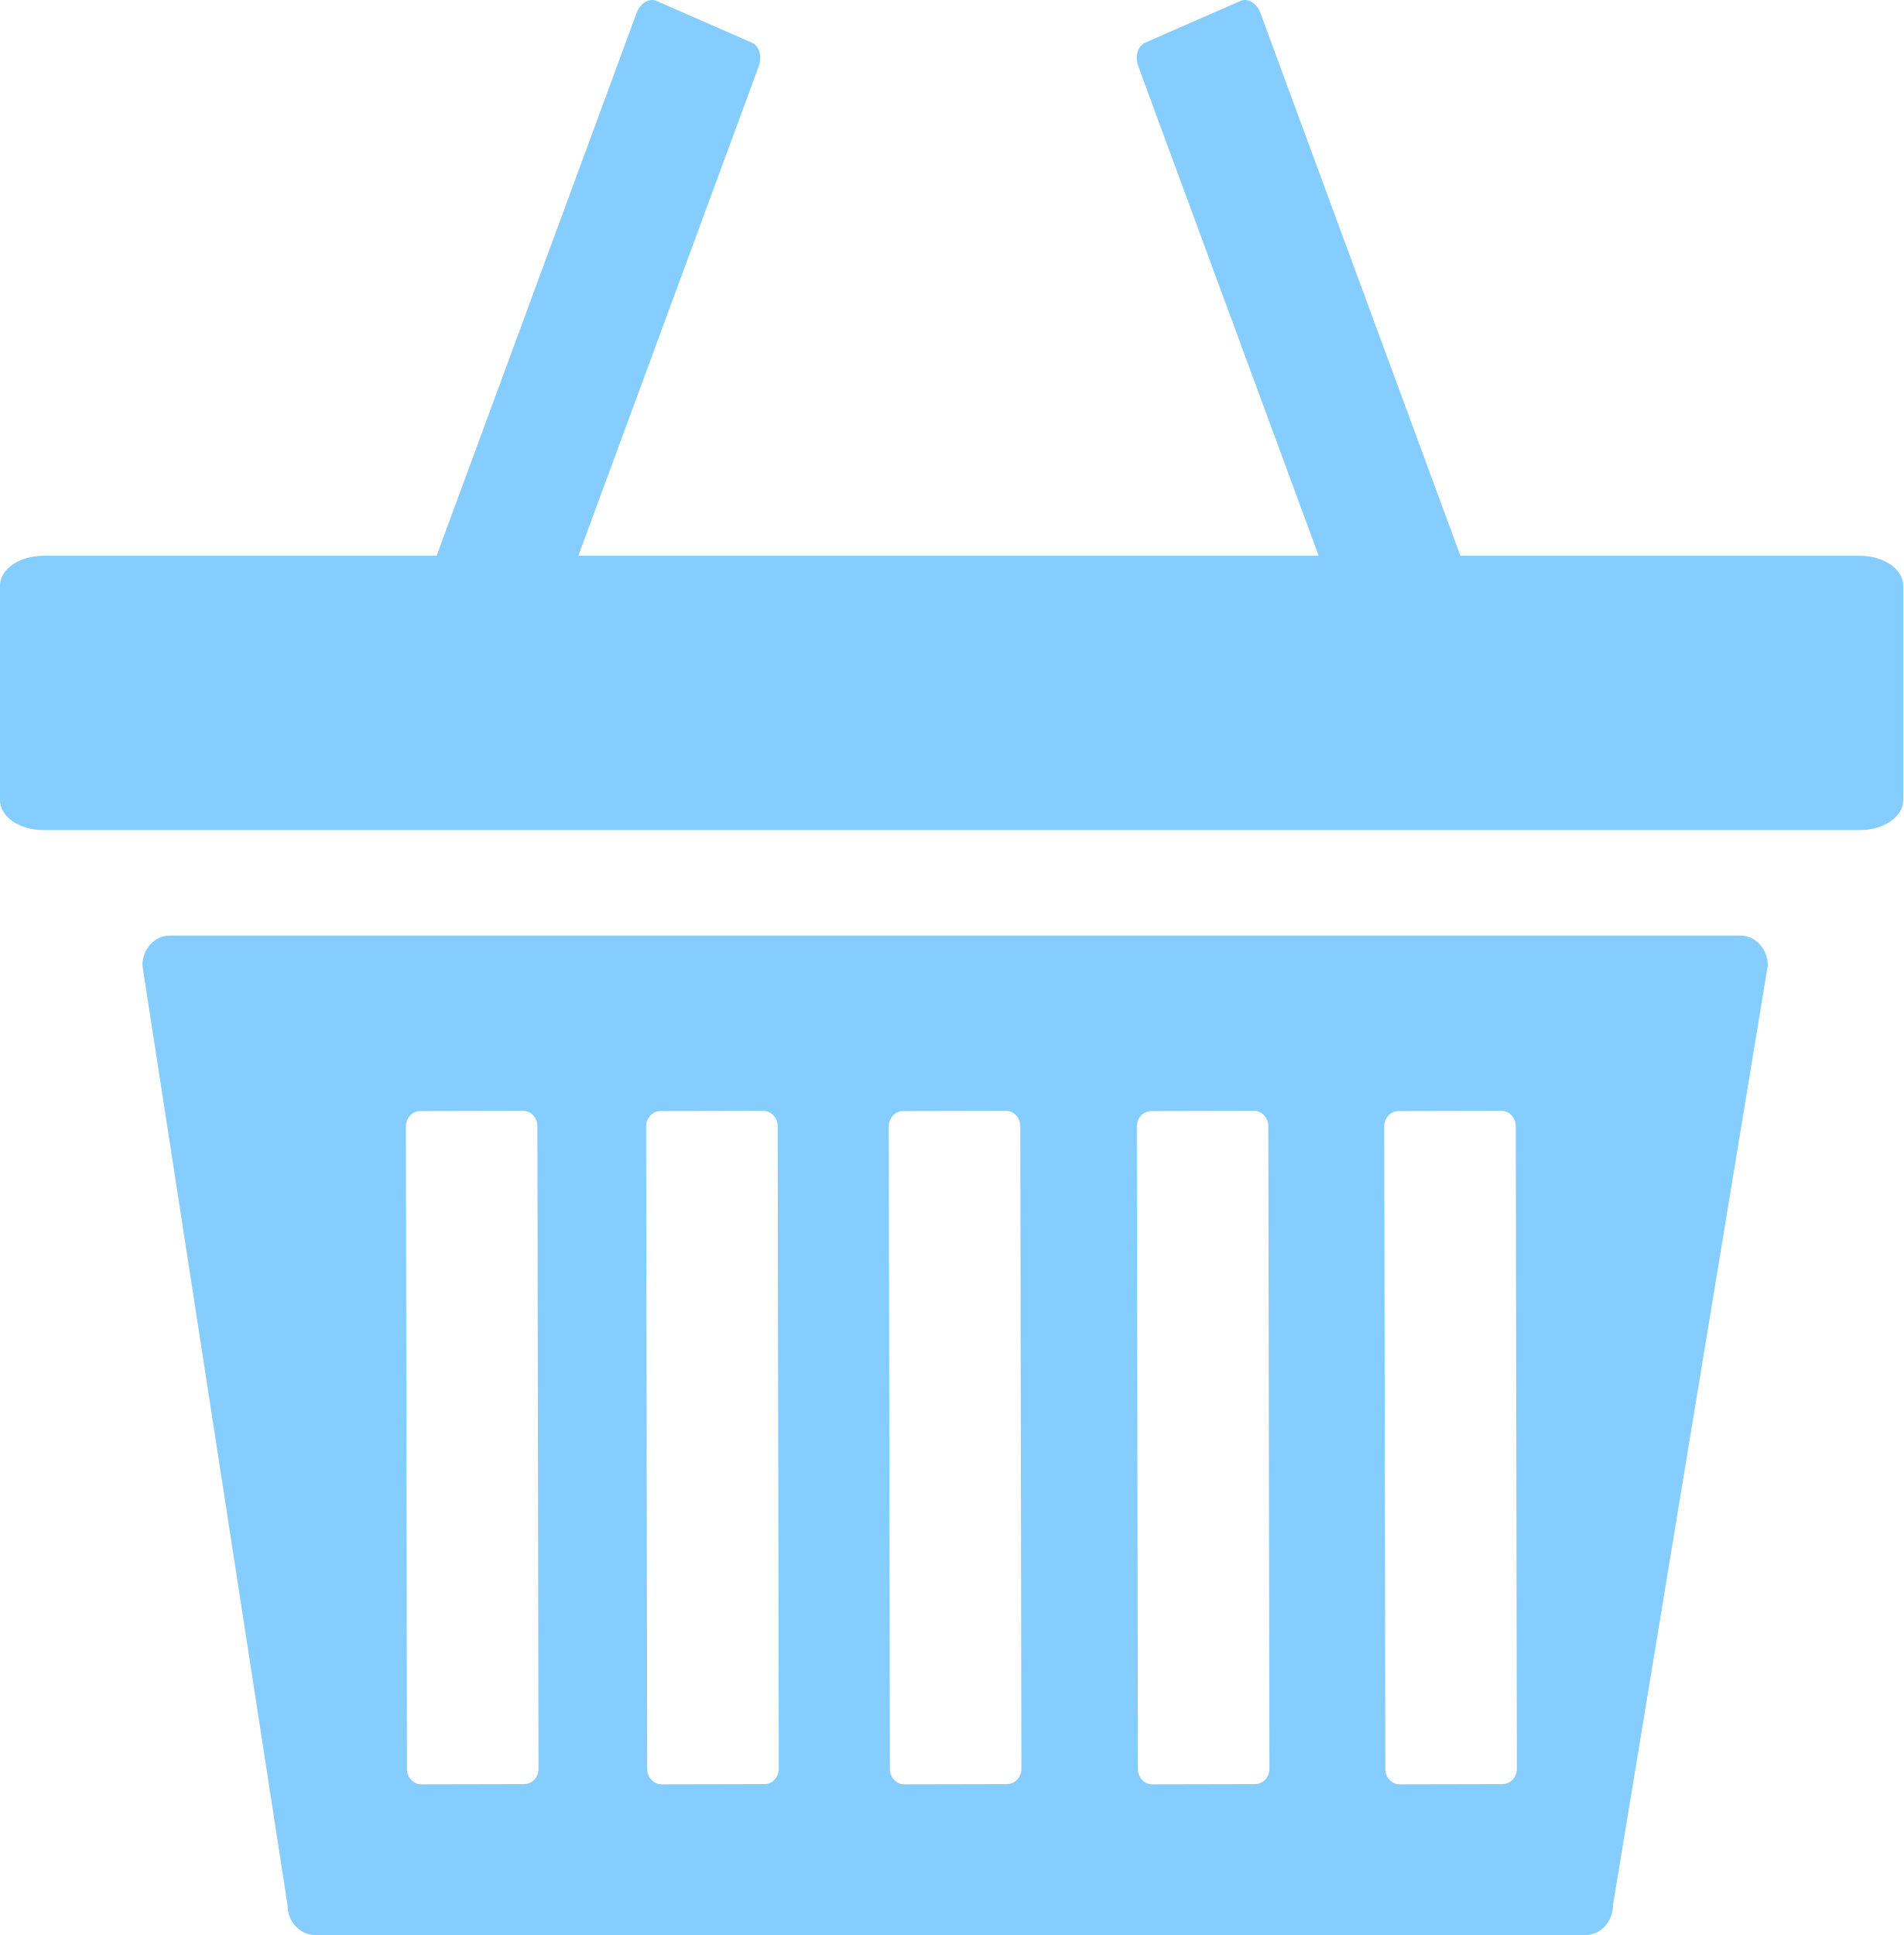
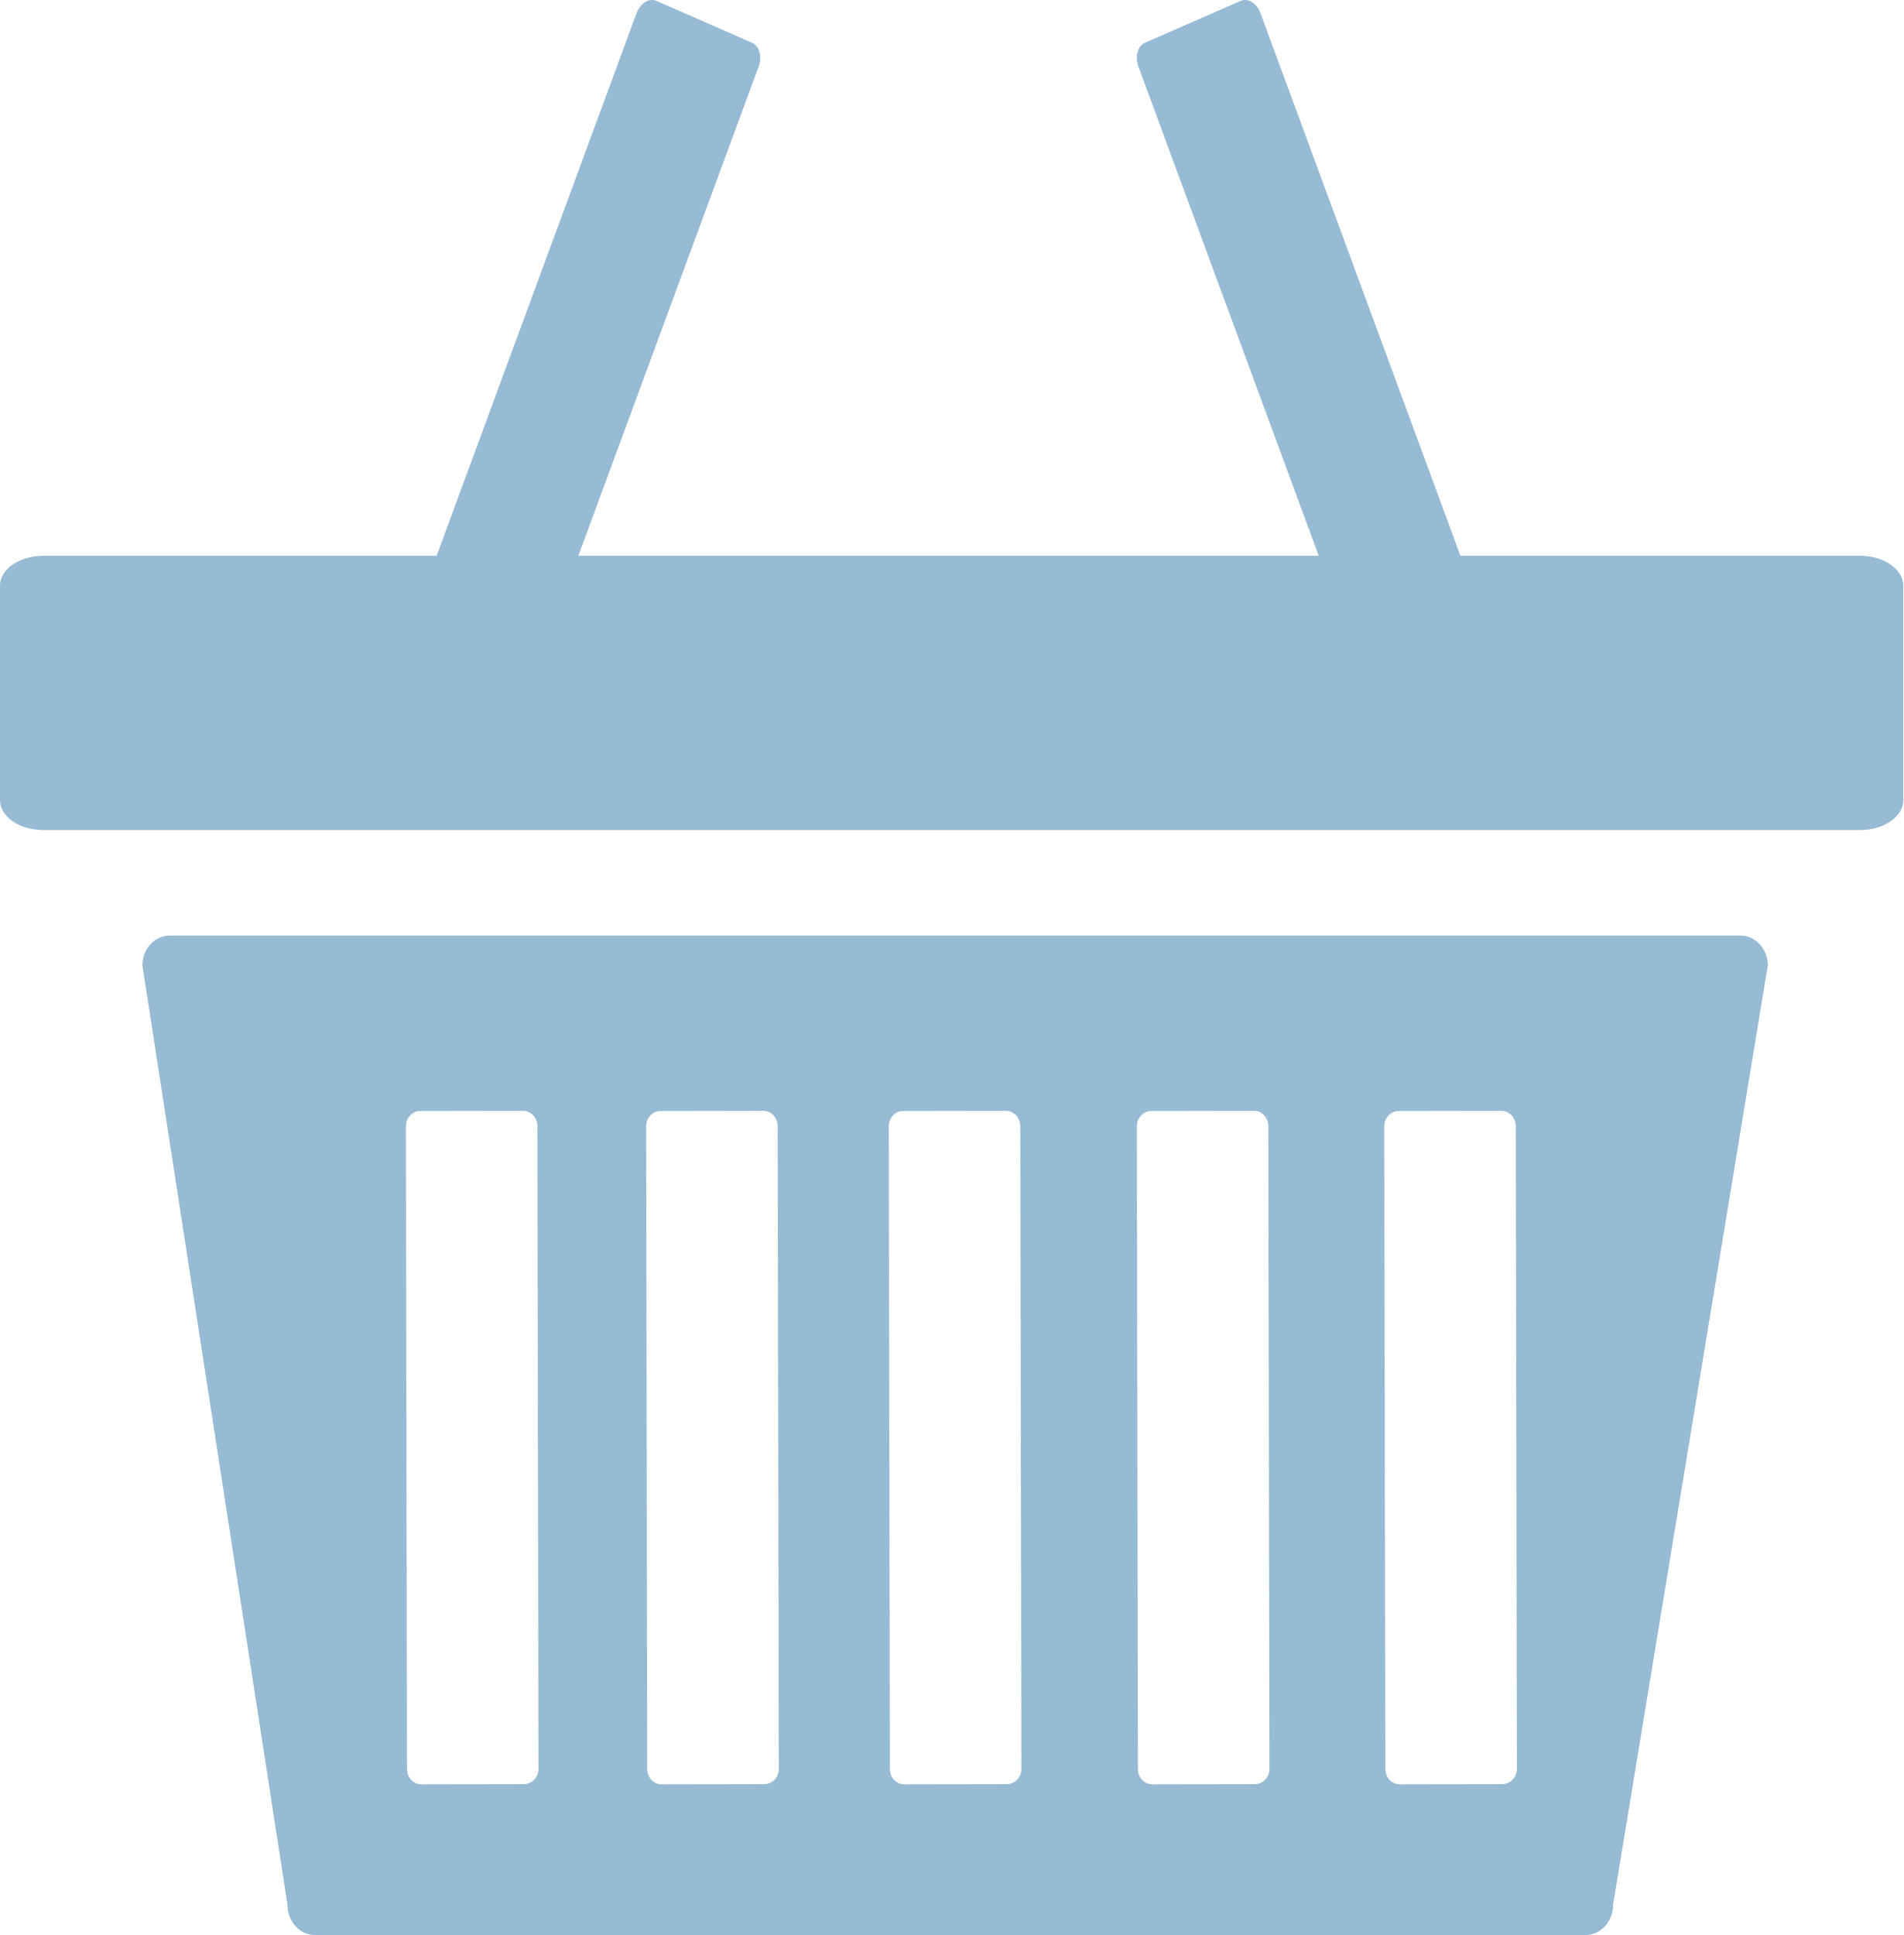
- <svg xmlns="http://www.w3.org/2000/svg" version="1.1" id="Layer_1" x="0px" y="0px" width="83.527px" height="84.919px" viewBox="0 0 83.527 84.919" enable-background="new 0 0 83.527 84.919" xml:space="preserve">
-   <defs id="defs21" />
-   <g id="Download_-_Orange">
- </g>
-   <g id="Icon_2_-_Comments1">
- </g>
-   <g id="Comments_-_Grey">
- </g>
-   <g id="Go_to_Web">
- </g>
-   <g id="Notepad">
- </g>
-   <g id="Checklist">
- </g>
-   <g id="Loading_3">
- </g>
-   <g id="Print">
- </g>
-   <g id="Tools">
- </g>
-   <g id="Plus">
-     <path fill="#85D633" d="M1.902,36.428h79.723c1.051,0,1.902-0.587,1.902-1.312v-9.412c0-0.725-0.852-1.313-1.902-1.313H64.092   L55.314,0.568c-0.16-0.433-0.551-0.669-0.873-0.527l-4.188,1.834c-0.322,0.142-0.455,0.606-0.295,1.04l7.916,21.477H25.381   l7.916-21.477c0.158-0.434,0.027-0.898-0.295-1.04l-4.188-1.834c-0.322-0.142-0.713,0.095-0.875,0.527l-8.777,23.823H1.902   C0.852,24.392,0,24.979,0,25.704v9.412C0,35.841,0.852,36.428,1.902,36.428z" id="path13" style="fill:#85cdff;fill-opacity:1" />
-     <path fill="#85D633" d="M76.379,41.057H7.453c-0.664,0-1.203,0.587-1.203,1.313l6.369,41.237c0,0.725,0.539,1.313,1.201,1.313   h55.764c0.666,0,1.205-0.588,1.205-1.313l6.793-41.237C77.582,41.644,77.043,41.057,76.379,41.057z M23.004,78.297l-4.512,0.009   c-0.35,0.001-0.631-0.301-0.631-0.672l-0.047-28.2c-0.002-0.372,0.279-0.673,0.625-0.675l4.514-0.009   c0.348-0.001,0.631,0.3,0.631,0.671l0.049,28.202C23.635,77.994,23.352,78.296,23.004,78.297z M33.549,78.297l-4.512,0.009   c-0.35,0.001-0.631-0.301-0.633-0.672l-0.047-28.2c0-0.372,0.279-0.673,0.627-0.675l4.512-0.009c0.35-0.001,0.631,0.3,0.633,0.671   l0.049,28.202C34.18,77.994,33.896,78.296,33.549,78.297z M44.197,78.297l-4.514,0.009c-0.346,0.001-0.629-0.301-0.629-0.672   l-0.049-28.2c0-0.372,0.279-0.673,0.629-0.675l4.512-0.009c0.348-0.001,0.629,0.3,0.631,0.671l0.049,28.202   C44.828,77.994,44.545,78.296,44.197,78.297z M55.082,78.297l-4.512,0.009c-0.348,0.001-0.631-0.301-0.631-0.672l-0.047-28.2   c-0.002-0.372,0.279-0.673,0.627-0.675l4.512-0.009c0.35-0.001,0.631,0.3,0.631,0.671l0.049,28.202   C55.713,77.994,55.43,78.296,55.082,78.297z M65.941,78.297l-4.514,0.009c-0.348,0.001-0.629-0.301-0.629-0.672l-0.049-28.2   c-0.002-0.372,0.279-0.673,0.627-0.675l4.514-0.009c0.348-0.001,0.629,0.3,0.631,0.671l0.049,28.202   C66.57,77.994,66.289,78.296,65.941,78.297z" id="path15" style="fill:#85cdff;fill-opacity:1" />
-     <rect id="_x3C_Slice_x3E__29_" fill="none" width="83.527" height="84.919" />
-   </g>
-   <g id="Credit_Card">
- </g>
+ <svg xmlns="http://www.w3.org/2000/svg" version="1.1" id="Layer_1" x="0px" y="0px" width="83.527px" height="84.918px" viewBox="0 0 83.527 84.918" enable-background="new 0 0 83.527 84.918" xml:space="preserve">
+   <path fill="#97BBD5" d="M1.902,36.428h79.723c1.051,0,1.902-0.588,1.902-1.313v-9.412c0-0.725-0.852-1.313-1.902-1.313H64.092  L55.314,0.568c-0.16-0.434-0.551-0.67-0.873-0.527l-4.188,1.834c-0.322,0.141-0.455,0.605-0.295,1.039l7.916,21.477H25.381  l7.916-21.477c0.158-0.434,0.027-0.898-0.295-1.039l-4.188-1.834c-0.322-0.143-0.713,0.094-0.875,0.527l-8.777,23.822H1.902  C0.852,24.391,0,24.979,0,25.703v9.412C0,35.84,0.852,36.428,1.902,36.428z" />
+   <path fill="#97BBD5" d="M76.379,41.057H7.453c-0.664,0-1.203,0.586-1.203,1.313l6.369,41.236c0,0.725,0.539,1.313,1.201,1.313  h55.764c0.666,0,1.205-0.588,1.205-1.313l6.793-41.236C77.582,41.643,77.043,41.057,76.379,41.057z M23.004,78.297l-4.512,0.008  c-0.35,0.002-0.631-0.301-0.631-0.672l-0.047-28.199c-0.002-0.373,0.279-0.674,0.625-0.676l4.514-0.008  c0.348-0.002,0.631,0.299,0.631,0.67l0.049,28.203C23.635,77.994,23.352,78.295,23.004,78.297z M33.549,78.297l-4.512,0.008  c-0.35,0.002-0.631-0.301-0.633-0.672l-0.047-28.199c0-0.373,0.279-0.674,0.627-0.676l4.512-0.008  c0.35-0.002,0.631,0.299,0.633,0.67l0.049,28.203C34.18,77.994,33.896,78.295,33.549,78.297z M44.197,78.297l-4.514,0.008  c-0.346,0.002-0.629-0.301-0.629-0.672l-0.049-28.199c0-0.373,0.279-0.674,0.629-0.676l4.512-0.008  c0.348-0.002,0.629,0.299,0.631,0.67l0.049,28.203C44.828,77.994,44.545,78.295,44.197,78.297z M55.082,78.297l-4.512,0.008  c-0.348,0.002-0.631-0.301-0.631-0.672l-0.047-28.199c-0.002-0.373,0.279-0.674,0.627-0.676l4.512-0.008  c0.35-0.002,0.631,0.299,0.631,0.67l0.049,28.203C55.713,77.994,55.43,78.295,55.082,78.297z M65.941,78.297l-4.514,0.008  c-0.348,0.002-0.629-0.301-0.629-0.672L60.75,49.434c-0.002-0.373,0.279-0.674,0.627-0.676l4.514-0.008  c0.348-0.002,0.629,0.299,0.631,0.67l0.049,28.203C66.57,77.994,66.289,78.295,65.941,78.297z" />
+   <rect id="_x3C_Slice_x3E__145_" fill="none" width="83.527" height="84.918" />
</svg>
